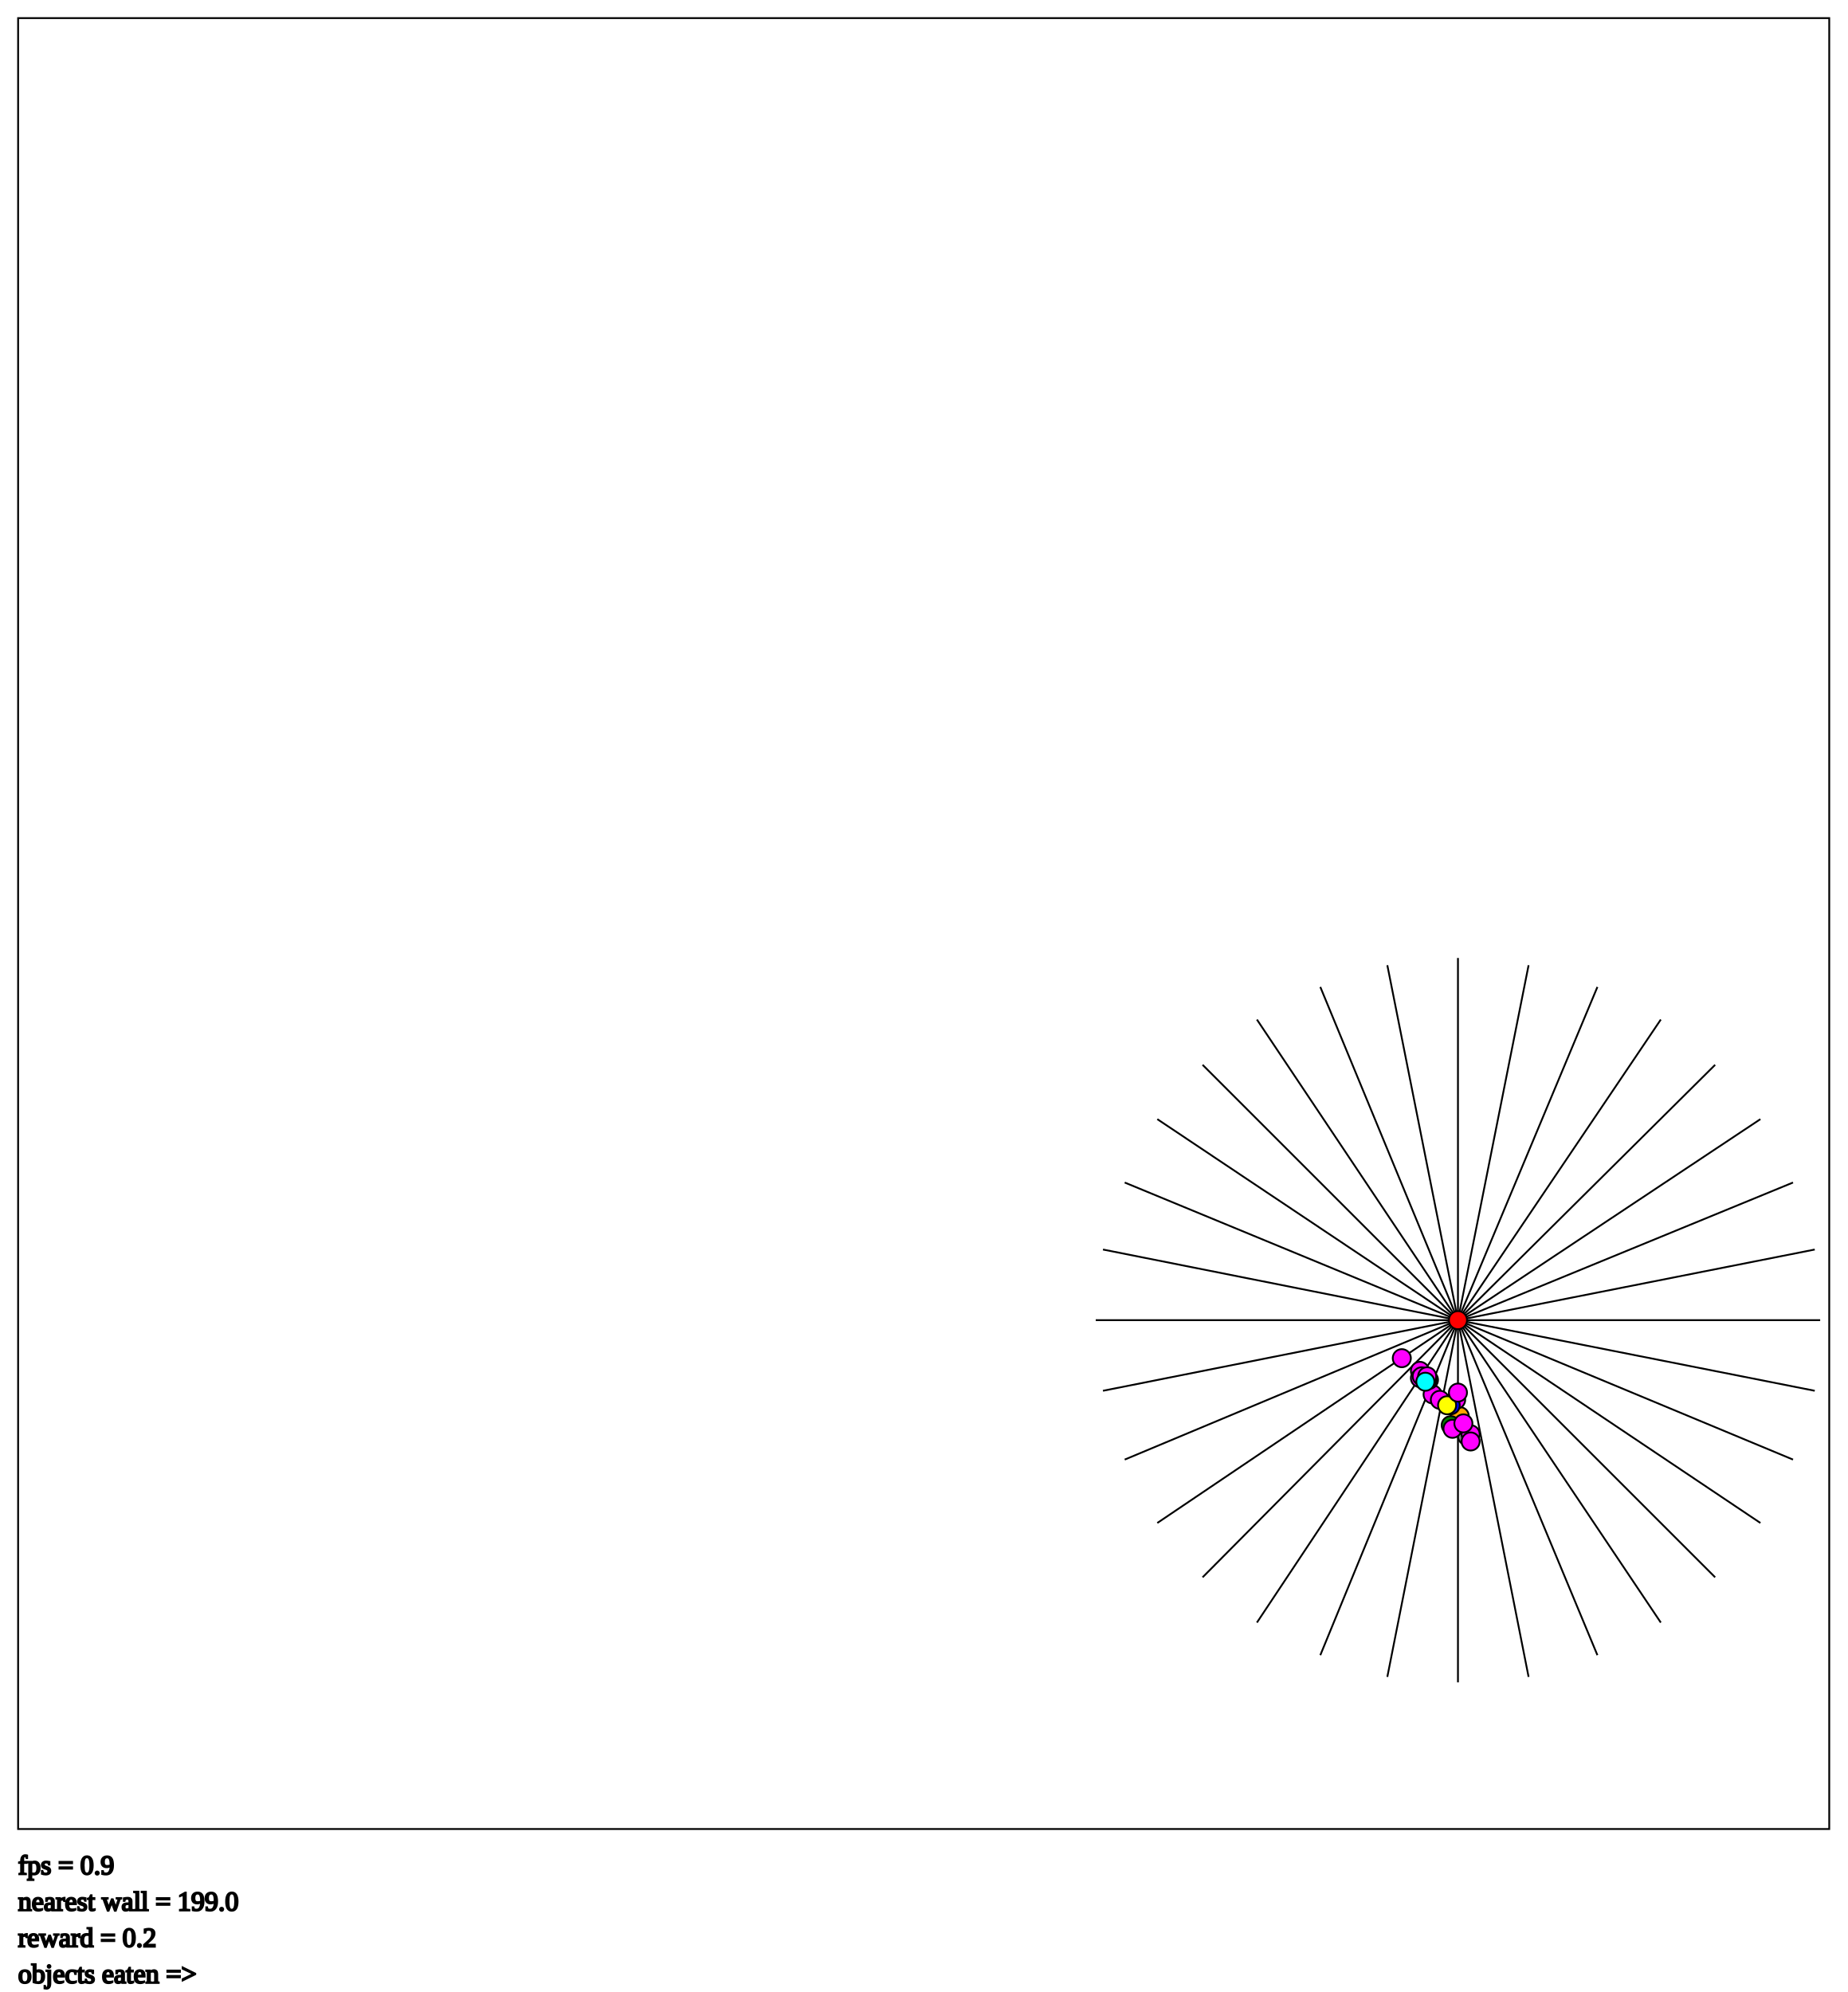
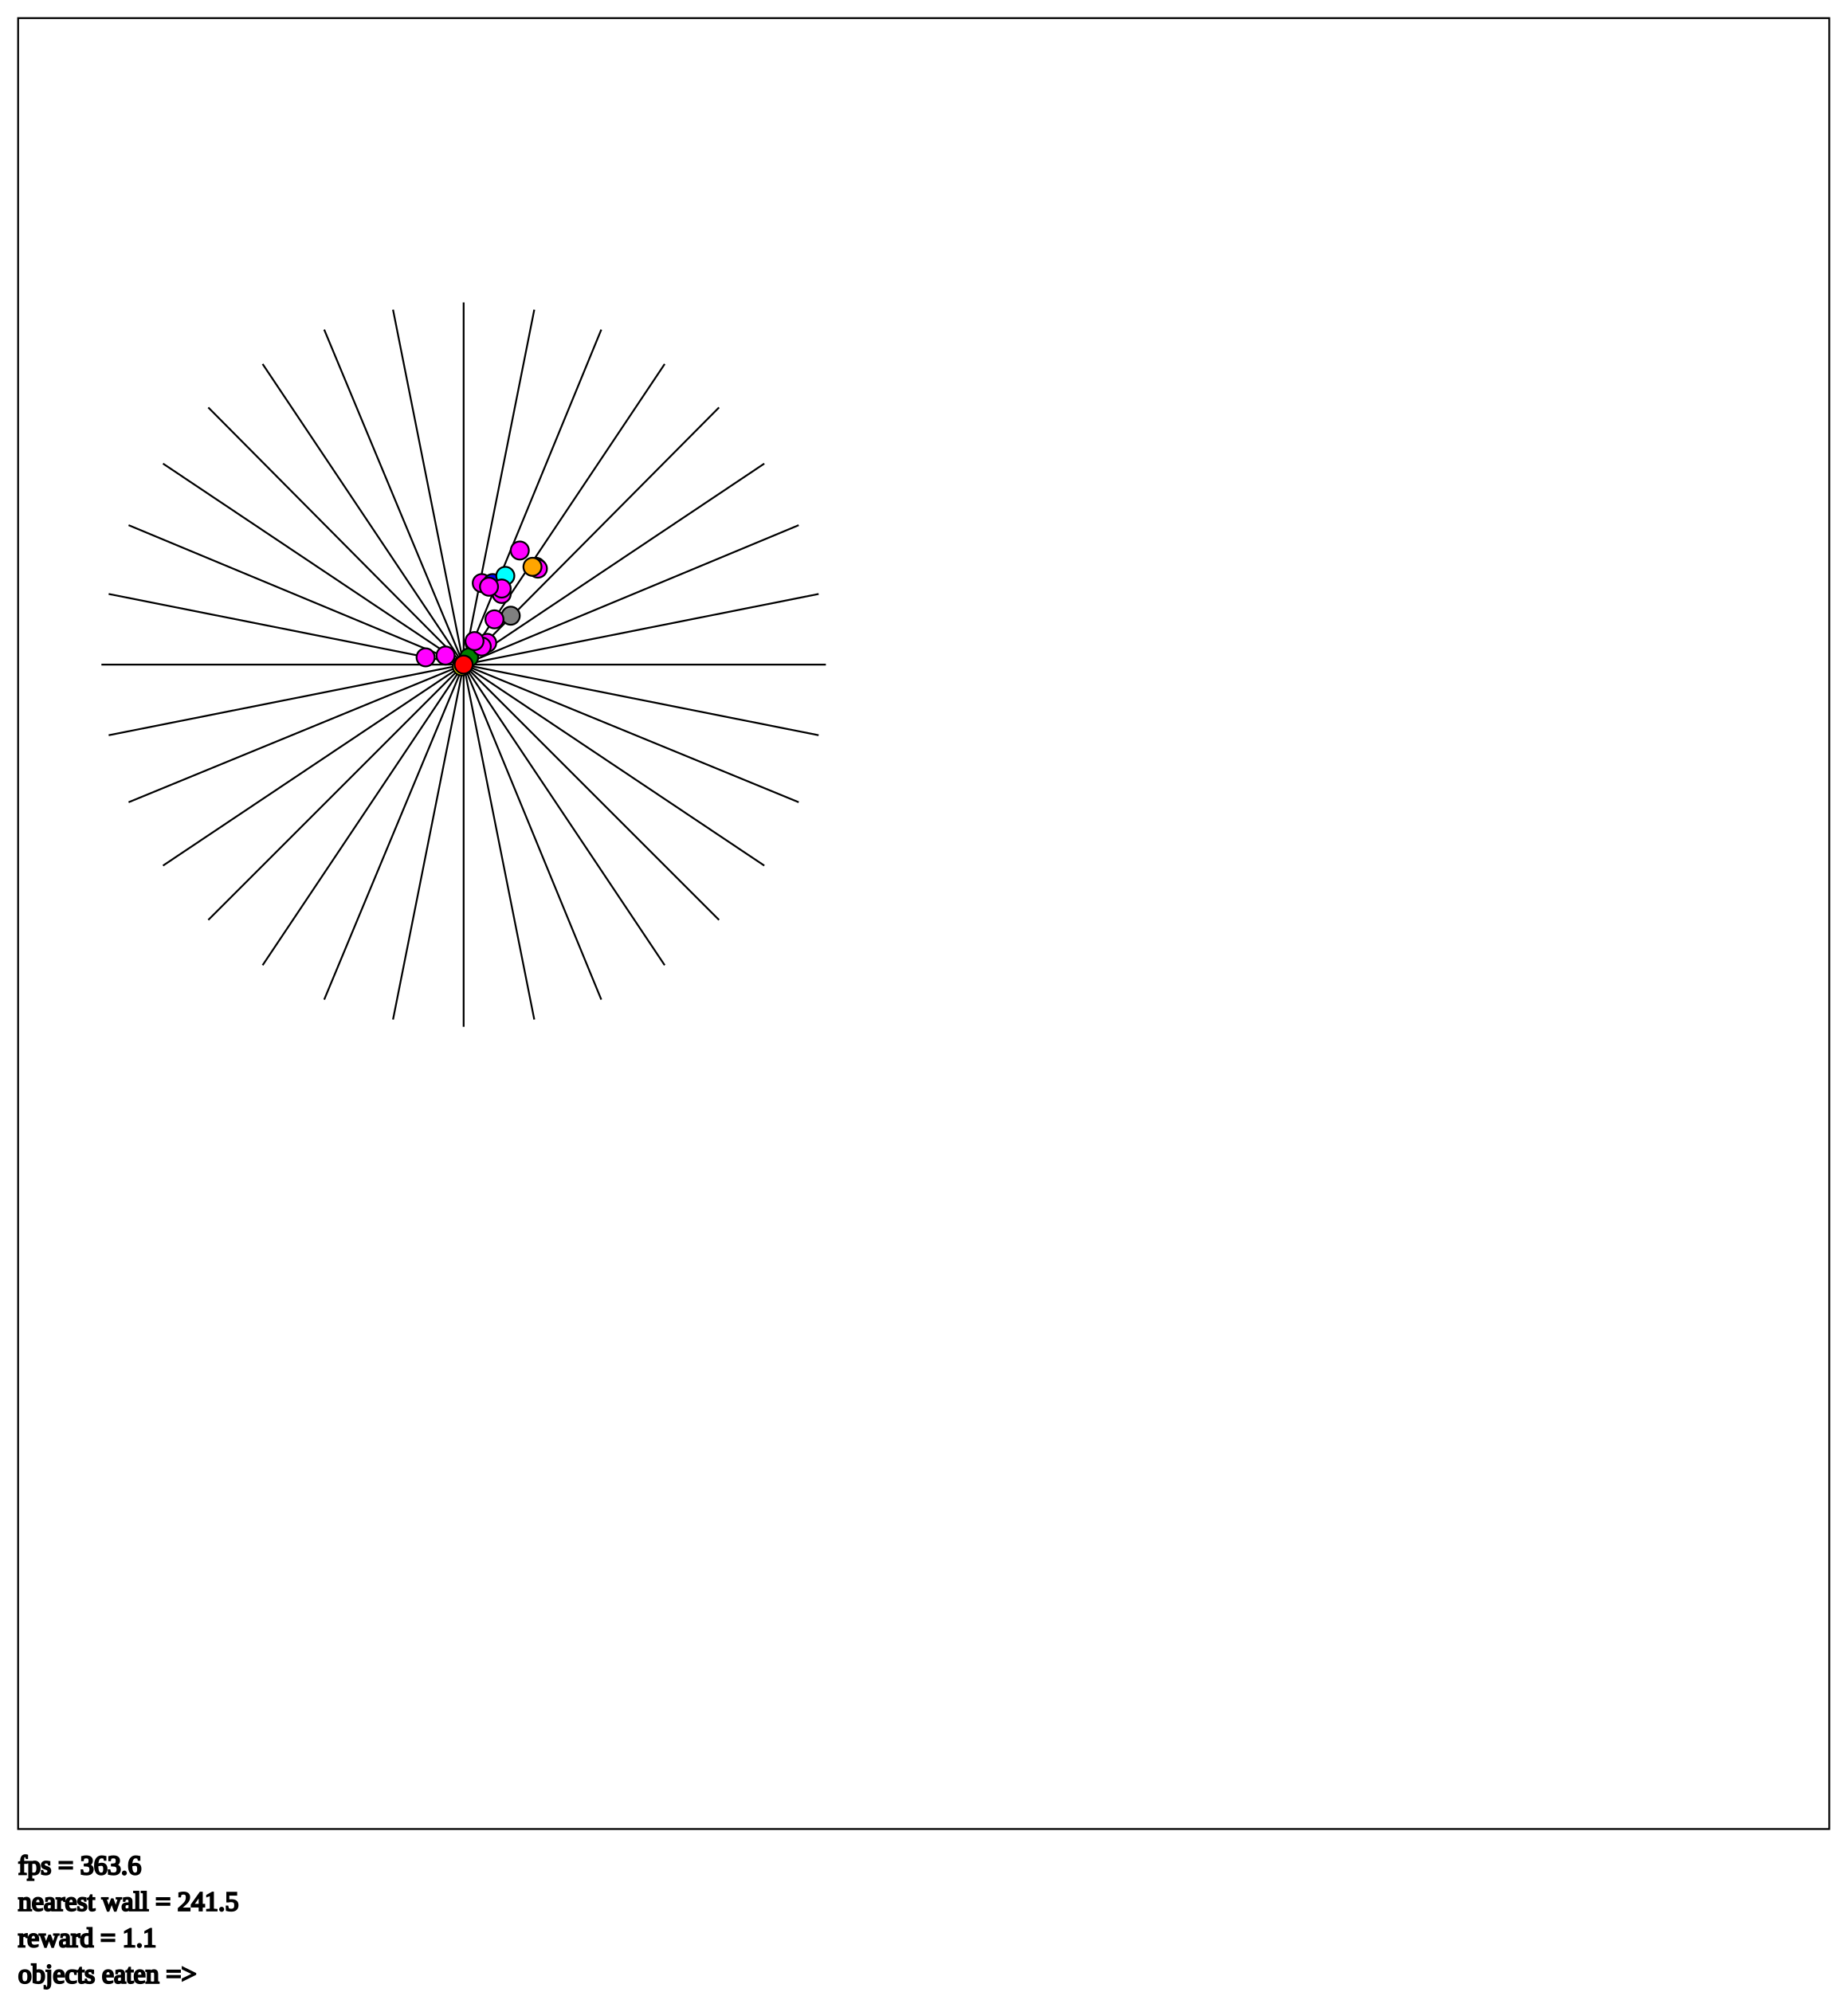
<svg height="1100" width="1020">
  <g style="fill-opacity:1.0; stroke:black;   stroke-width:1;">
    <rect x="10" y="10" height="1000" width="1000" style="fill:none;" />
-     <line x1="805" y1="729" x2="1005" y2="729" />
-     <line x1="805" y1="729" x2="1002" y2="768" />
-     <line x1="805" y1="729" x2="990" y2="806" />
-     <line x1="805" y1="729" x2="972" y2="841" />
-     <line x1="805" y1="729" x2="947" y2="871" />
-     <line x1="805" y1="729" x2="917" y2="896" />
-     <line x1="805" y1="729" x2="882" y2="914" />
-     <line x1="805" y1="729" x2="844" y2="926" />
-     <line x1="805" y1="729" x2="805" y2="929" />
-     <line x1="805" y1="729" x2="766" y2="926" />
-     <line x1="805" y1="729" x2="729" y2="914" />
-     <line x1="805" y1="729" x2="694" y2="896" />
-     <line x1="805" y1="729" x2="664" y2="871" />
-     <line x1="805" y1="729" x2="639" y2="841" />
-     <line x1="805" y1="729" x2="621" y2="806" />
-     <line x1="805" y1="729" x2="609" y2="768" />
-     <line x1="805" y1="729" x2="605" y2="729" />
-     <line x1="805" y1="729" x2="609" y2="690" />
-     <line x1="805" y1="729" x2="621" y2="653" />
-     <line x1="805" y1="729" x2="639" y2="618" />
-     <line x1="805" y1="729" x2="664" y2="588" />
-     <line x1="805" y1="729" x2="694" y2="563" />
-     <line x1="805" y1="729" x2="729" y2="545" />
-     <line x1="805" y1="729" x2="766" y2="533" />
-     <line x1="805" y1="729" x2="805" y2="529" />
-     <line x1="805" y1="729" x2="844" y2="533" />
-     <line x1="805" y1="729" x2="882" y2="545" />
-     <line x1="805" y1="729" x2="917" y2="563" />
-     <line x1="805" y1="729" x2="947" y2="588" />
-     <line x1="805" y1="729" x2="972" y2="618" />
-     <line x1="805" y1="729" x2="990" y2="653" />
-     <line x1="805" y1="729" x2="1002" y2="690" />
-     <circle cx="784" cy="757" r="5" style="fill:magenta;" />
-     <circle cx="810" cy="793" r="5" style="fill:grey;" />
-     <circle cx="791" cy="770" r="5" style="fill:magenta;" />
-     <circle cx="806" cy="782" r="5" style="fill:orange;" />
-     <circle cx="795" cy="773" r="5" style="fill:magenta;" />
-     <circle cx="774" cy="750" r="5" style="fill:magenta;" />
-     <circle cx="812" cy="792" r="5" style="fill:magenta;" />
-     <circle cx="789" cy="762" r="5" style="fill:black;" />
-     <circle cx="804" cy="773" r="5" style="fill:magenta;" />
-     <circle cx="801" cy="787" r="5" style="fill:green;" />
-     <circle cx="801" cy="776" r="5" style="fill:blue;" />
-     <circle cx="802" cy="789" r="5" style="fill:magenta;" />
-     <circle cx="812" cy="796" r="5" style="fill:magenta;" />
-     <circle cx="799" cy="776" r="5" style="fill:yellow;" />
-     <circle cx="805" cy="769" r="5" style="fill:magenta;" />
-     <circle cx="784" cy="761" r="5" style="fill:magenta;" />
-     <circle cx="785" cy="760" r="5" style="fill:magenta;" />
-     <circle cx="788" cy="760" r="5" style="fill:magenta;" />
-     <circle cx="808" cy="786" r="5" style="fill:magenta;" />
-     <circle cx="787" cy="763" r="5" style="fill:cyan;" />
-     <circle cx="805" cy="729" r="5" style="fill:red;" />
+     <line x1="256" y1="367" x2="456" y2="367" />
+     <line x1="256" y1="367" x2="452" y2="406" />
+     <line x1="256" y1="367" x2="441" y2="443" />
+     <line x1="256" y1="367" x2="422" y2="478" />
+     <line x1="256" y1="367" x2="397" y2="508" />
+     <line x1="256" y1="367" x2="367" y2="533" />
+     <line x1="256" y1="367" x2="332" y2="552" />
+     <line x1="256" y1="367" x2="295" y2="563" />
+     <line x1="256" y1="367" x2="256" y2="567" />
+     <line x1="256" y1="367" x2="217" y2="563" />
+     <line x1="256" y1="367" x2="179" y2="552" />
+     <line x1="256" y1="367" x2="145" y2="533" />
+     <line x1="256" y1="367" x2="115" y2="508" />
+     <line x1="256" y1="367" x2="90" y2="478" />
+     <line x1="256" y1="367" x2="71" y2="443" />
+     <line x1="256" y1="367" x2="60" y2="406" />
+     <line x1="256" y1="367" x2="56" y2="367" />
+     <line x1="256" y1="367" x2="60" y2="328" />
+     <line x1="256" y1="367" x2="71" y2="290" />
+     <line x1="256" y1="367" x2="90" y2="256" />
+     <line x1="256" y1="367" x2="115" y2="225" />
+     <line x1="256" y1="367" x2="145" y2="201" />
+     <line x1="256" y1="367" x2="179" y2="182" />
+     <line x1="256" y1="367" x2="217" y2="171" />
+     <line x1="256" y1="367" x2="256" y2="167" />
+     <line x1="256" y1="367" x2="295" y2="171" />
+     <line x1="256" y1="367" x2="332" y2="182" />
+     <line x1="256" y1="367" x2="367" y2="201" />
+     <line x1="256" y1="367" x2="397" y2="225" />
+     <line x1="256" y1="367" x2="422" y2="256" />
+     <line x1="256" y1="367" x2="441" y2="290" />
+     <line x1="256" y1="367" x2="452" y2="328" />
+     <circle cx="246" cy="362" r="5" style="fill:magenta;" />
+     <circle cx="266" cy="322" r="5" style="fill:magenta;" />
+     <circle cx="282" cy="340" r="5" style="fill:grey;" />
+     <circle cx="272" cy="322" r="5" style="fill:blue;" />
+     <circle cx="262" cy="355" r="5" style="fill:black;" />
+     <circle cx="279" cy="318" r="5" style="fill:cyan;" />
+     <circle cx="259" cy="363" r="5" style="fill:green;" />
+     <circle cx="287" cy="304" r="5" style="fill:magenta;" />
+     <circle cx="277" cy="328" r="5" style="fill:magenta;" />
+     <circle cx="269" cy="355" r="5" style="fill:magenta;" />
+     <circle cx="277" cy="325" r="5" style="fill:magenta;" />
+     <circle cx="266" cy="357" r="5" style="fill:magenta;" />
+     <circle cx="296" cy="313" r="5" style="fill:magenta;" />
+     <circle cx="297" cy="314" r="5" style="fill:magenta;" />
+     <circle cx="273" cy="342" r="5" style="fill:magenta;" />
+     <circle cx="270" cy="324" r="5" style="fill:magenta;" />
+     <circle cx="235" cy="363" r="5" style="fill:magenta;" />
+     <circle cx="262" cy="354" r="5" style="fill:magenta;" />
+     <circle cx="255" cy="368" r="5" style="fill:yellow;" />
+     <circle cx="294" cy="313" r="5" style="fill:orange;" />
+     <circle cx="256" cy="367" r="5" style="fill:red;" />
    <text x="10" y="1035" font-size="15">
-    fps = 0.9
+    fps = 363.6
  </text>
    <text x="10" y="1055" font-size="15">
-    nearest wall = 199.0
+    nearest wall = 241.5
  </text>
    <text x="10" y="1075" font-size="15">
-    reward       = 0.2
+    reward       = 1.1
  </text>
    <text x="10" y="1095" font-size="15">
   objects eaten =&gt; 
  </text>
  </g>
</svg>
